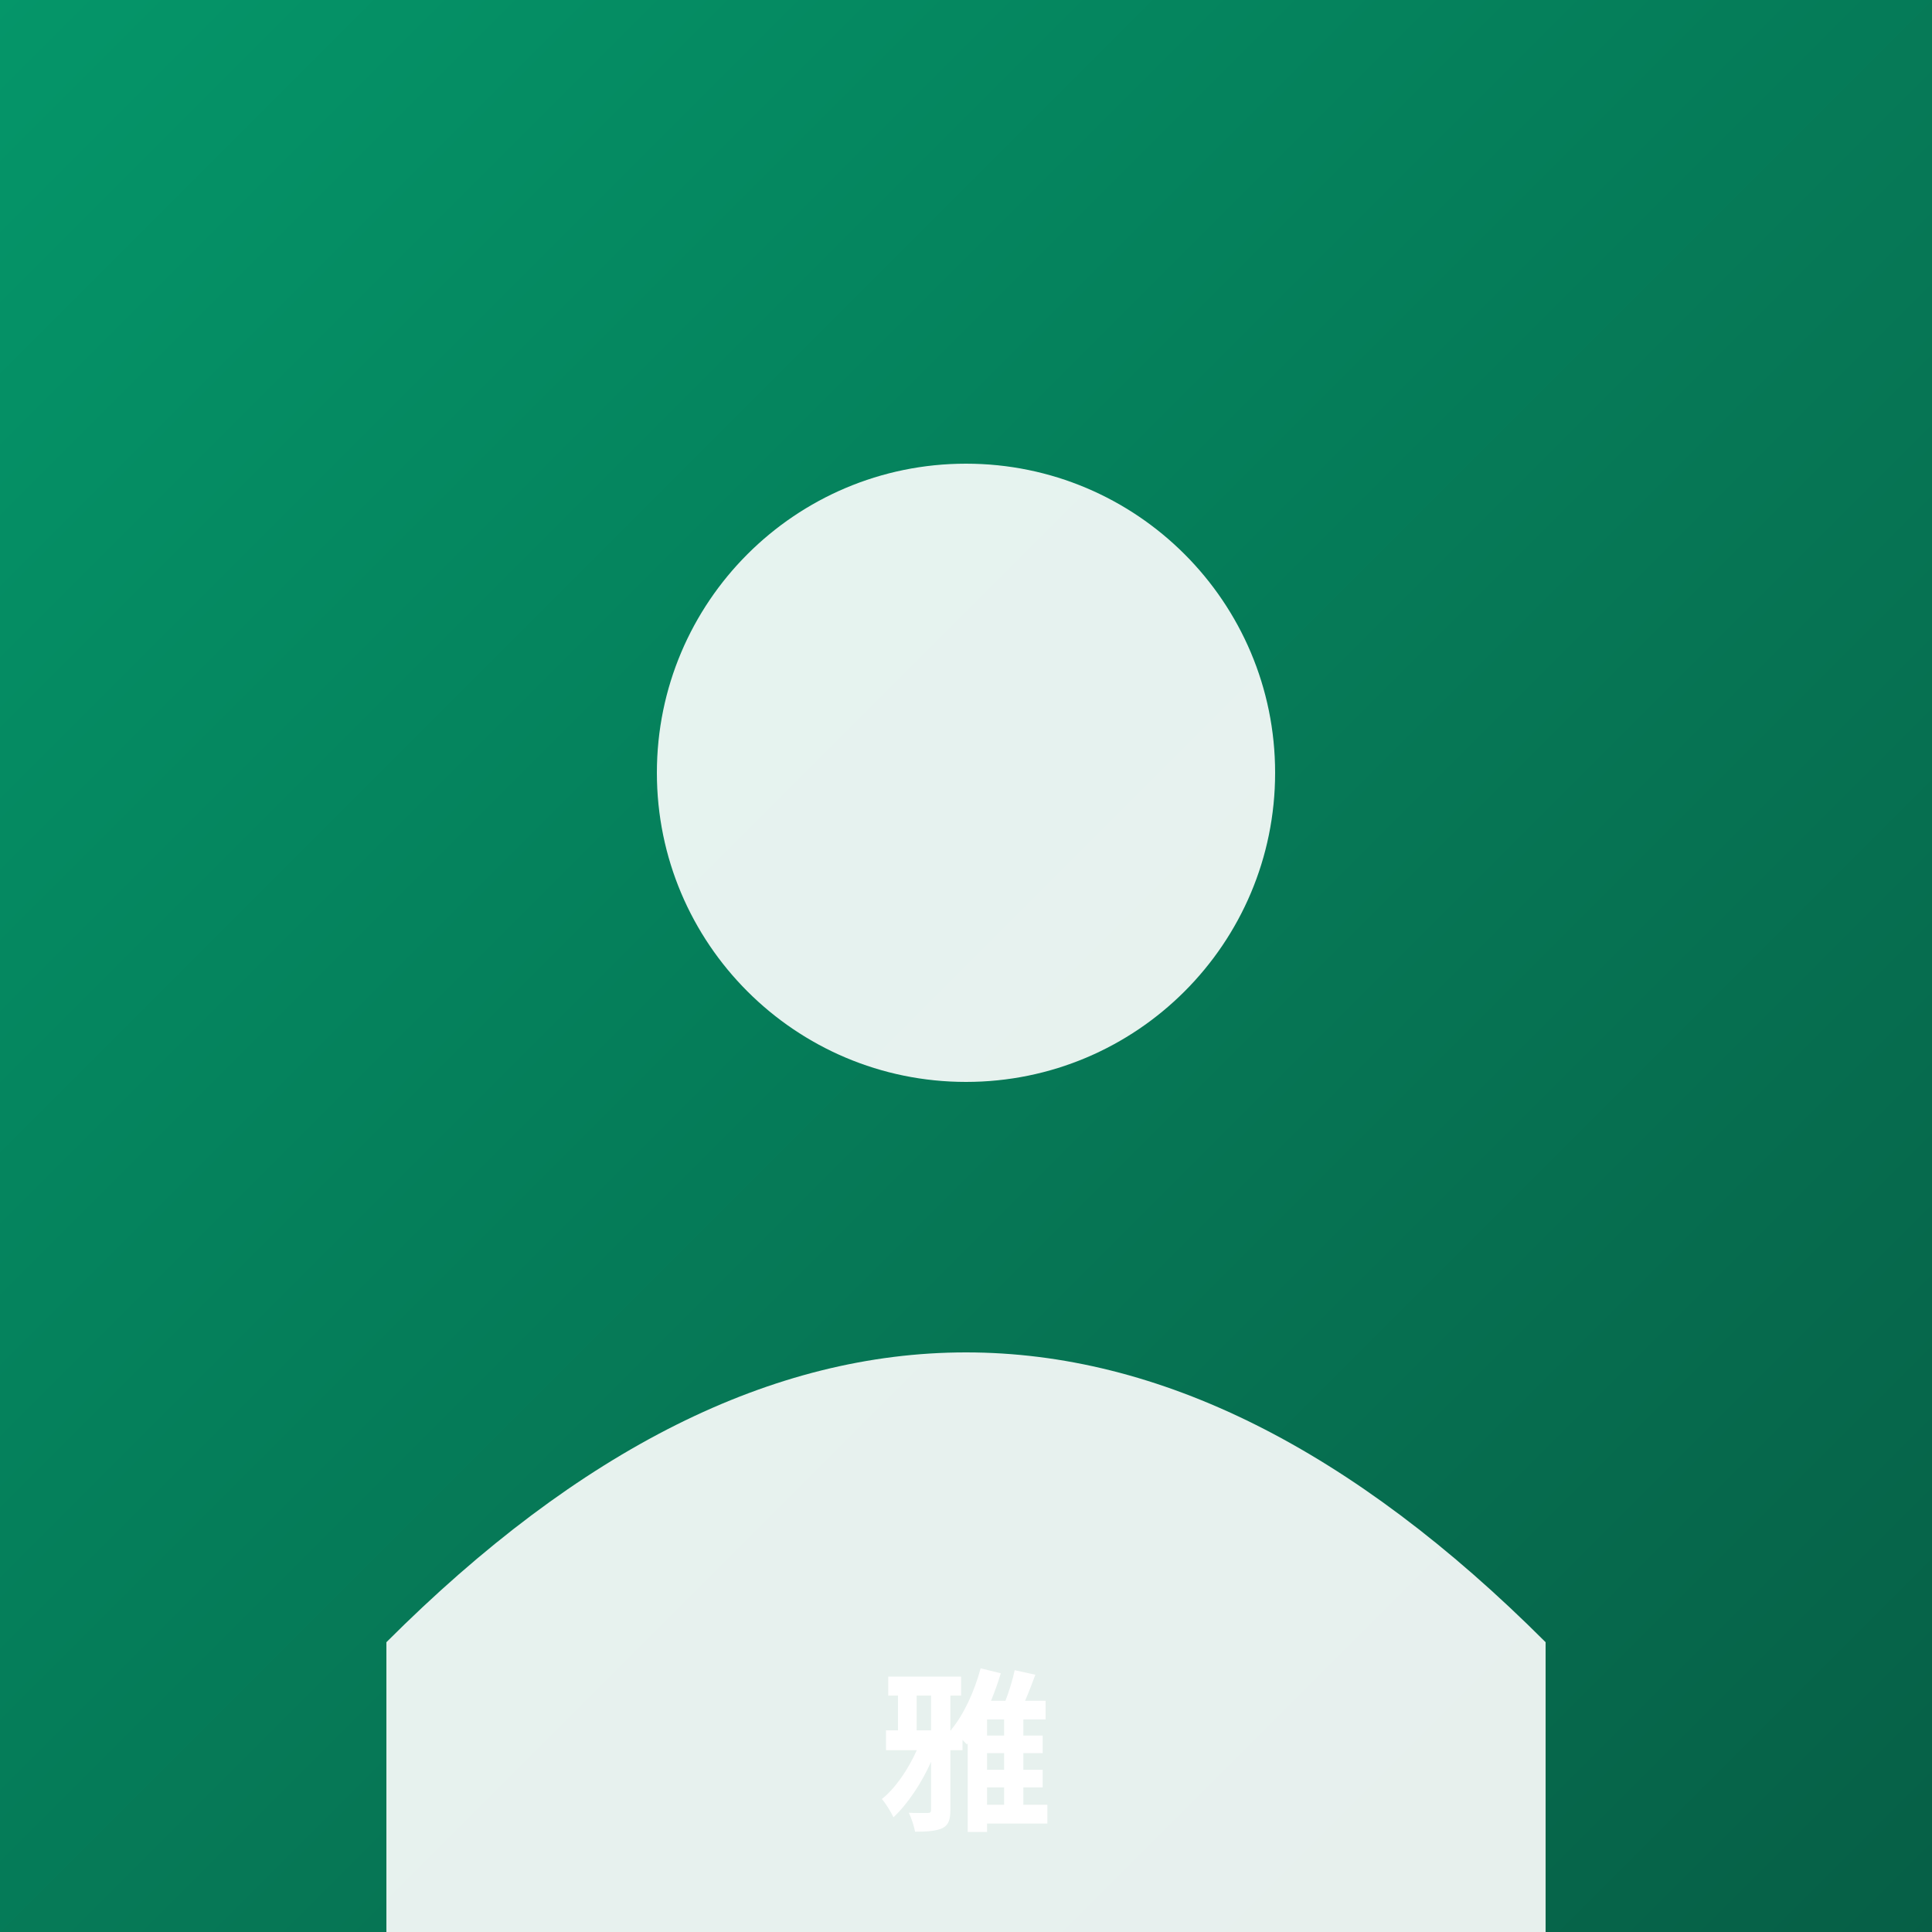
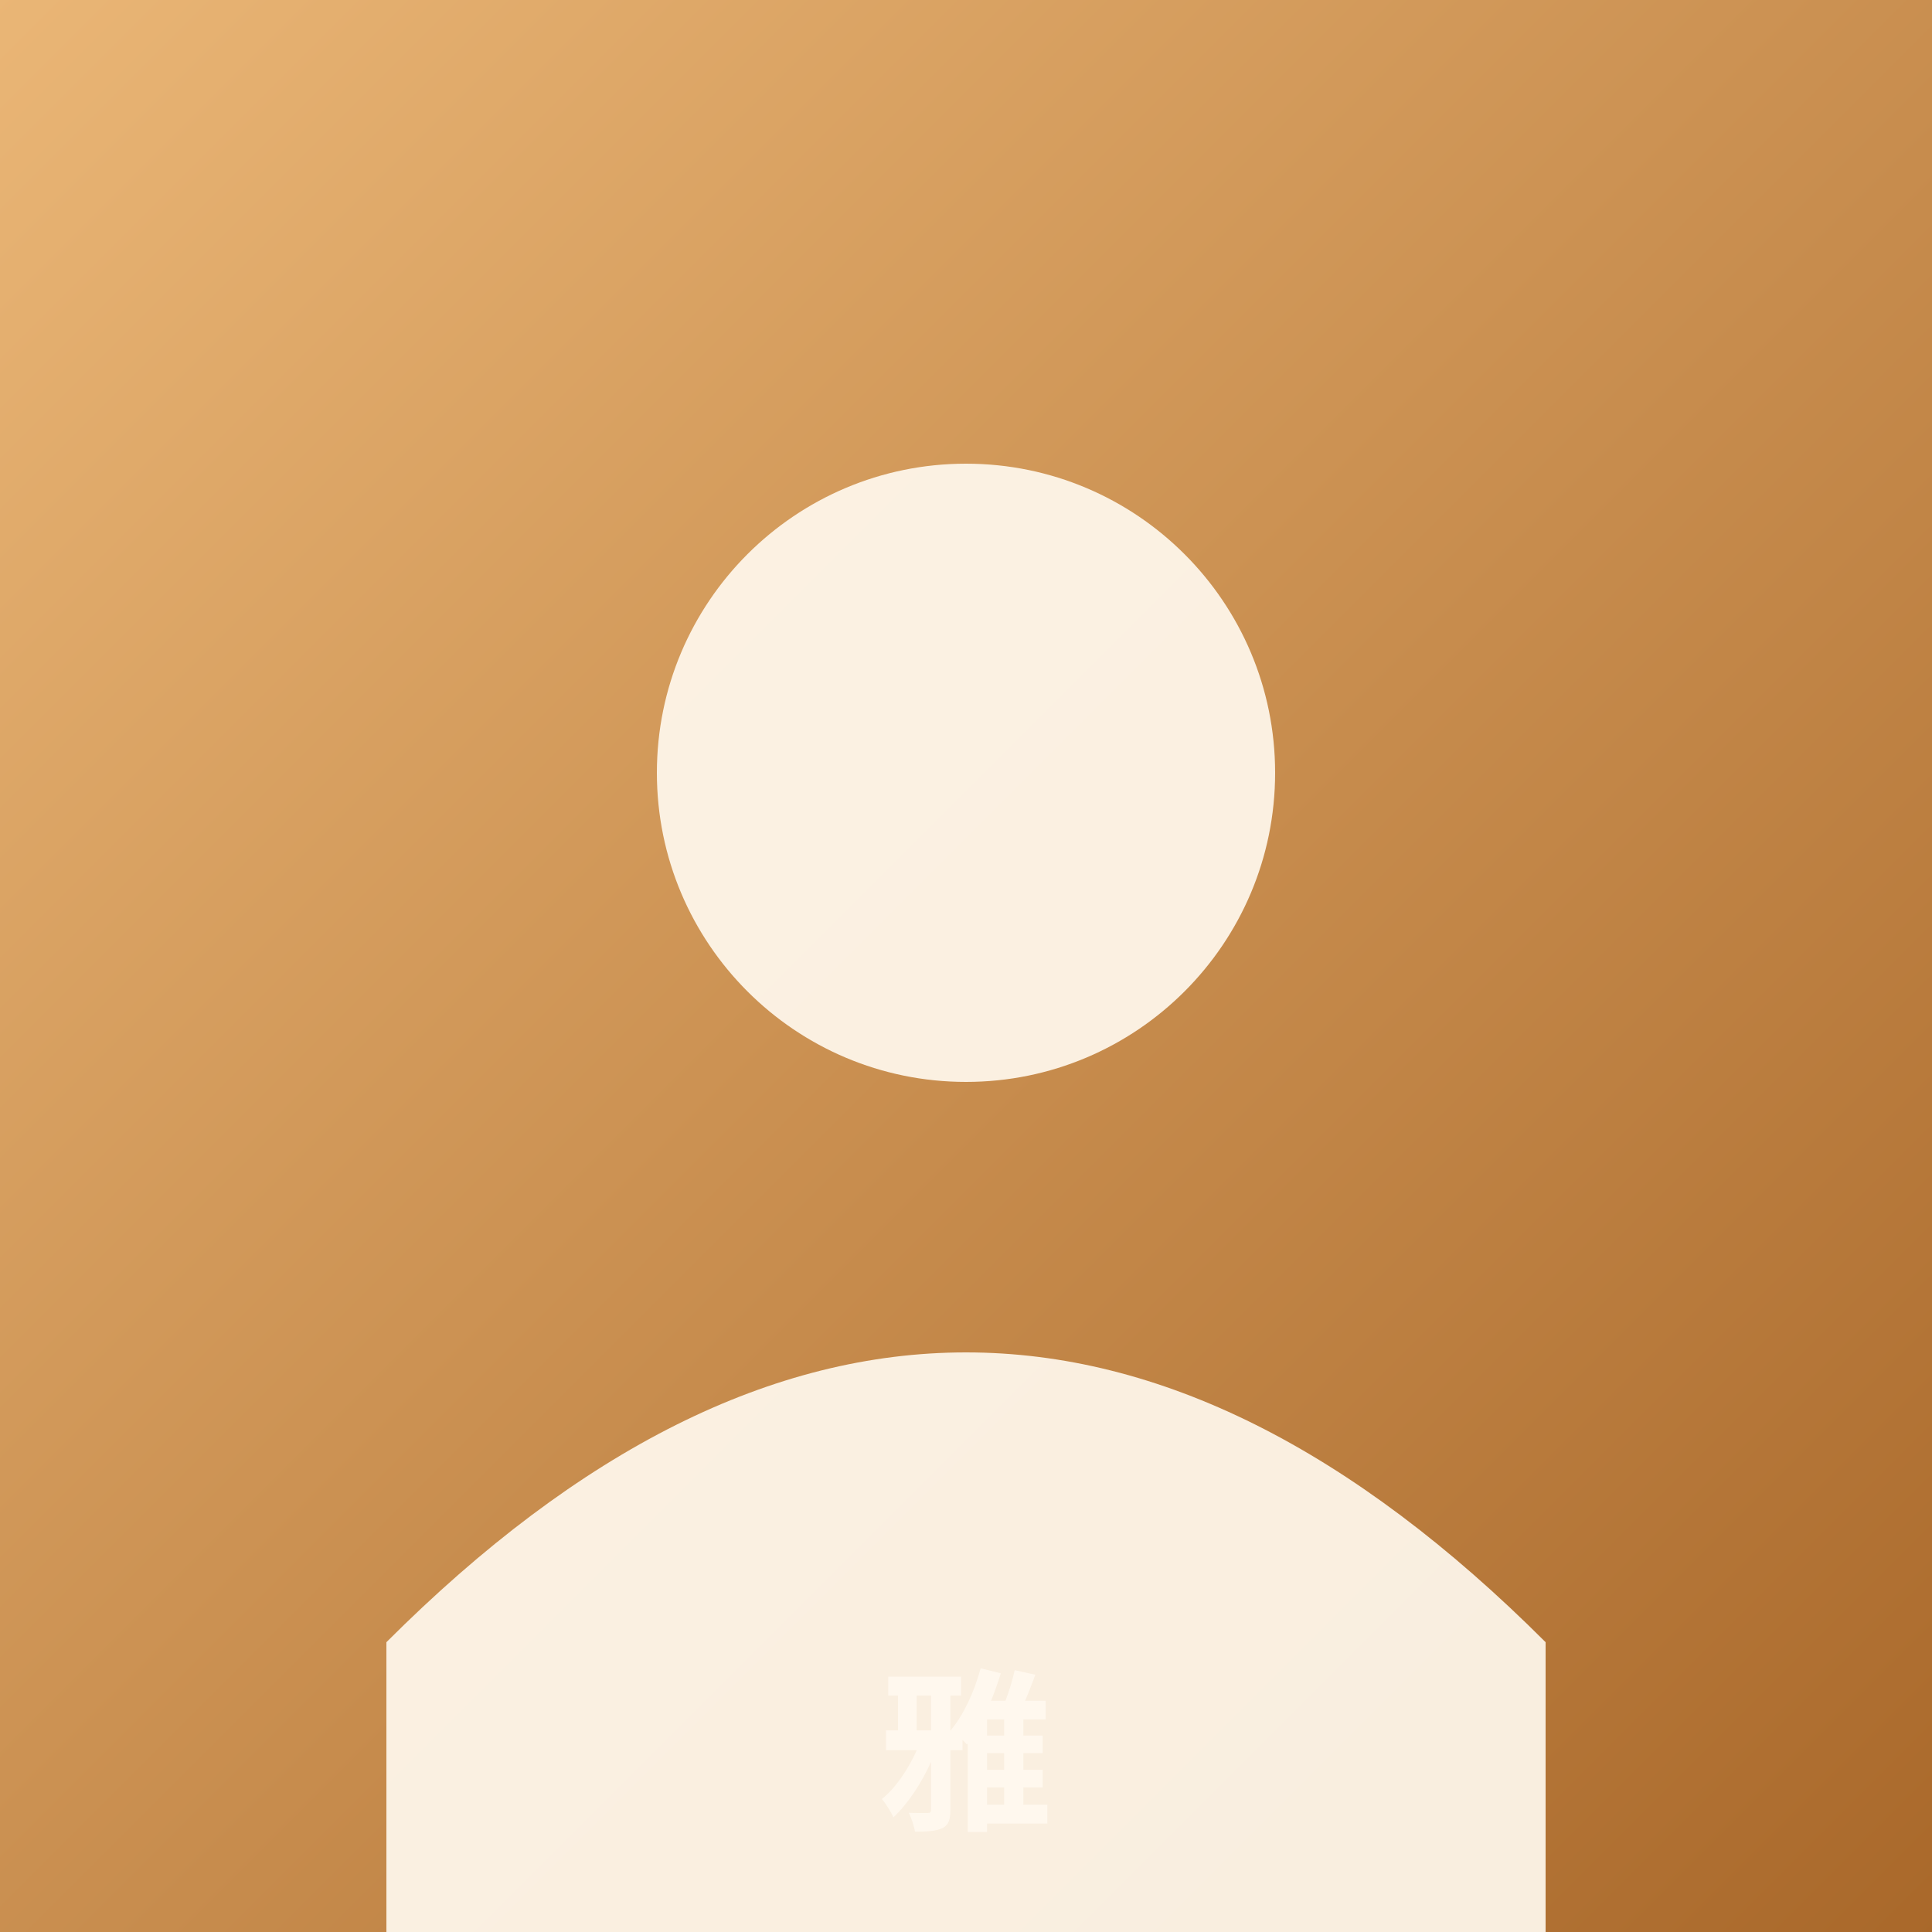
<svg xmlns="http://www.w3.org/2000/svg" width="400" height="400" viewBox="0 0 400 400">
  <defs>
    <linearGradient id="g3" x1="0" y1="0" x2="1" y2="1">
-       <stop offset="0%" stop-color="#059669" />
-       <stop offset="100%" stop-color="#065f46" />
+       <stop offset="0%" stop-color="#eab676" />
+       <stop offset="100%" stop-color="#a9682a" />
    </linearGradient>
  </defs>
  <rect width="400" height="400" fill="url(#g3)" />
-   <circle cx="200.0" cy="160.0" r="64.0" fill="#ffffff" fill-opacity="0.9" />
-   <path d="M 80.0 340.0 Q 200.0 220 320.0 340.0 L 320.0 400 L 80.0 400 Z" fill="#ffffff" fill-opacity="0.9" />
-   <text x="50%" y="94%" text-anchor="middle" font-family="'PingFang SC','Microsoft YaHei',sans-serif" font-size="36.0" fill="#ffffff" font-weight="600">雅</text>
+   <circle cx="200.0" cy="160.0" r="64.0" fill="#fff8ee" fill-opacity="0.92" />
+   <path d="M 80.0 340.0 Q 200.0 220 320.0 340.0 L 320.0 400 L 80.0 400 Z" fill="#fff8ee" fill-opacity="0.92" />
+   <text x="50%" y="94%" text-anchor="middle" font-family="'PingFang SC','Microsoft YaHei',sans-serif" font-size="36.0" fill="#fff8ee" font-weight="600">雅</text>
</svg>
